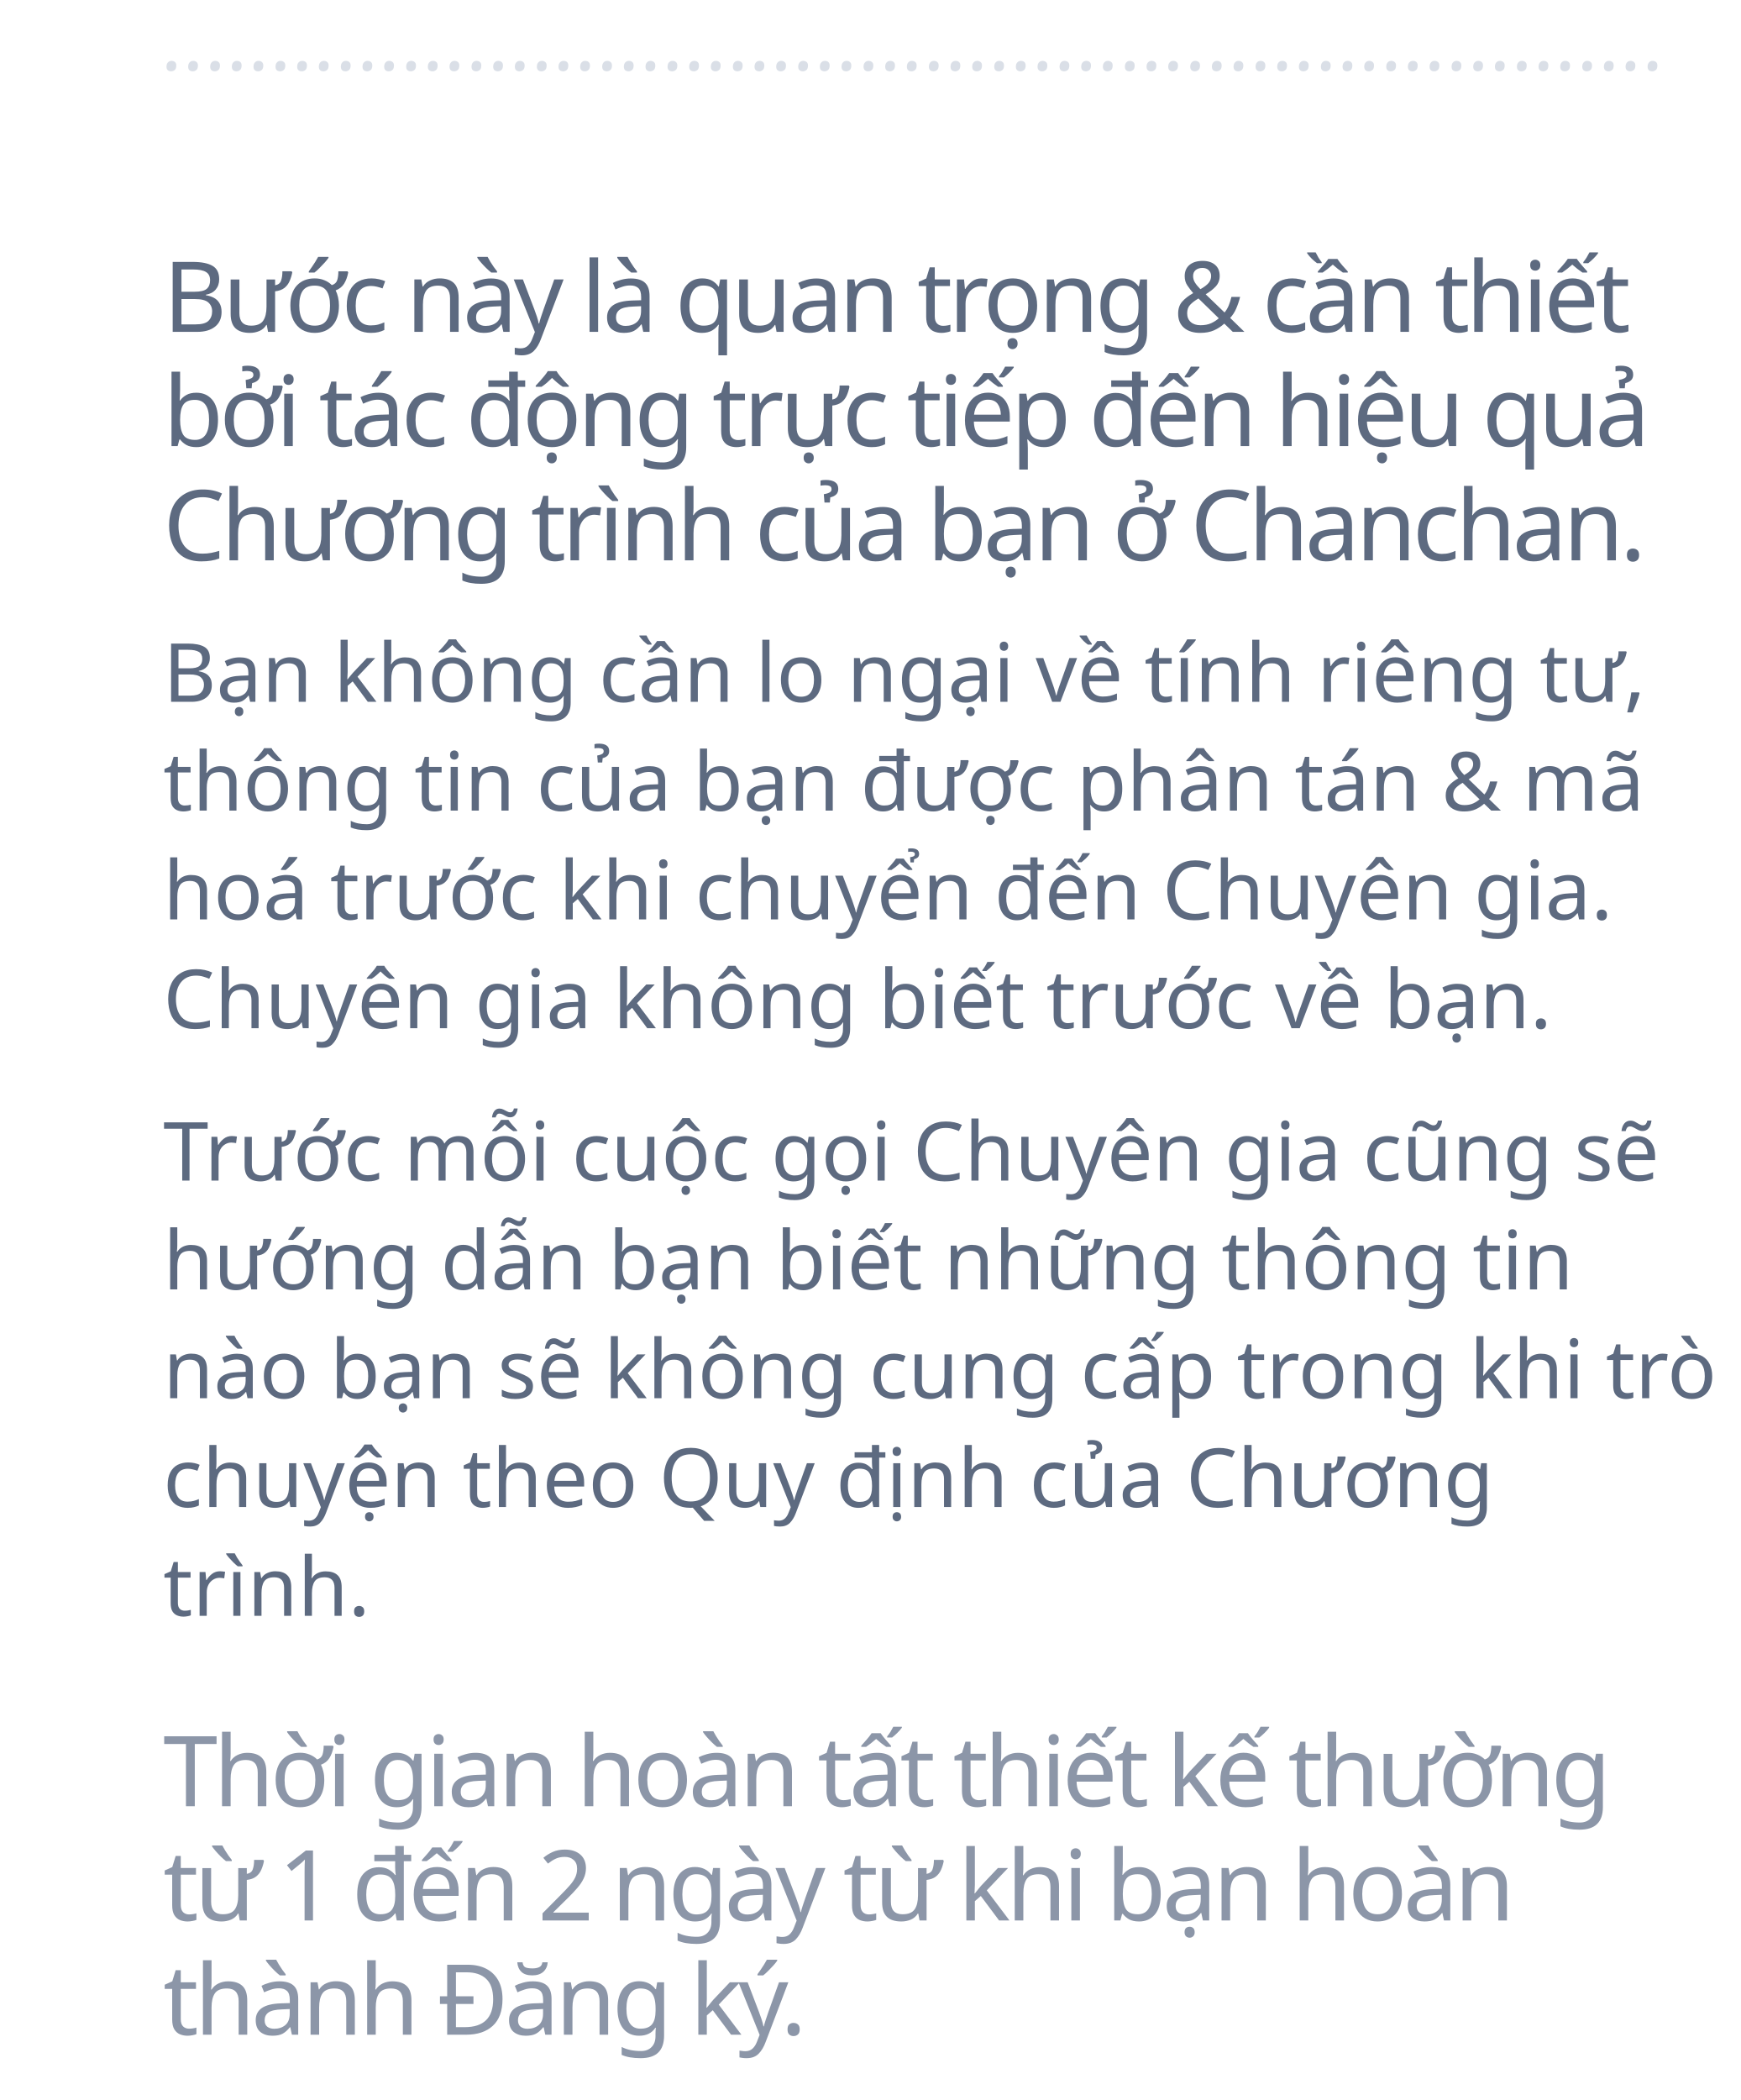
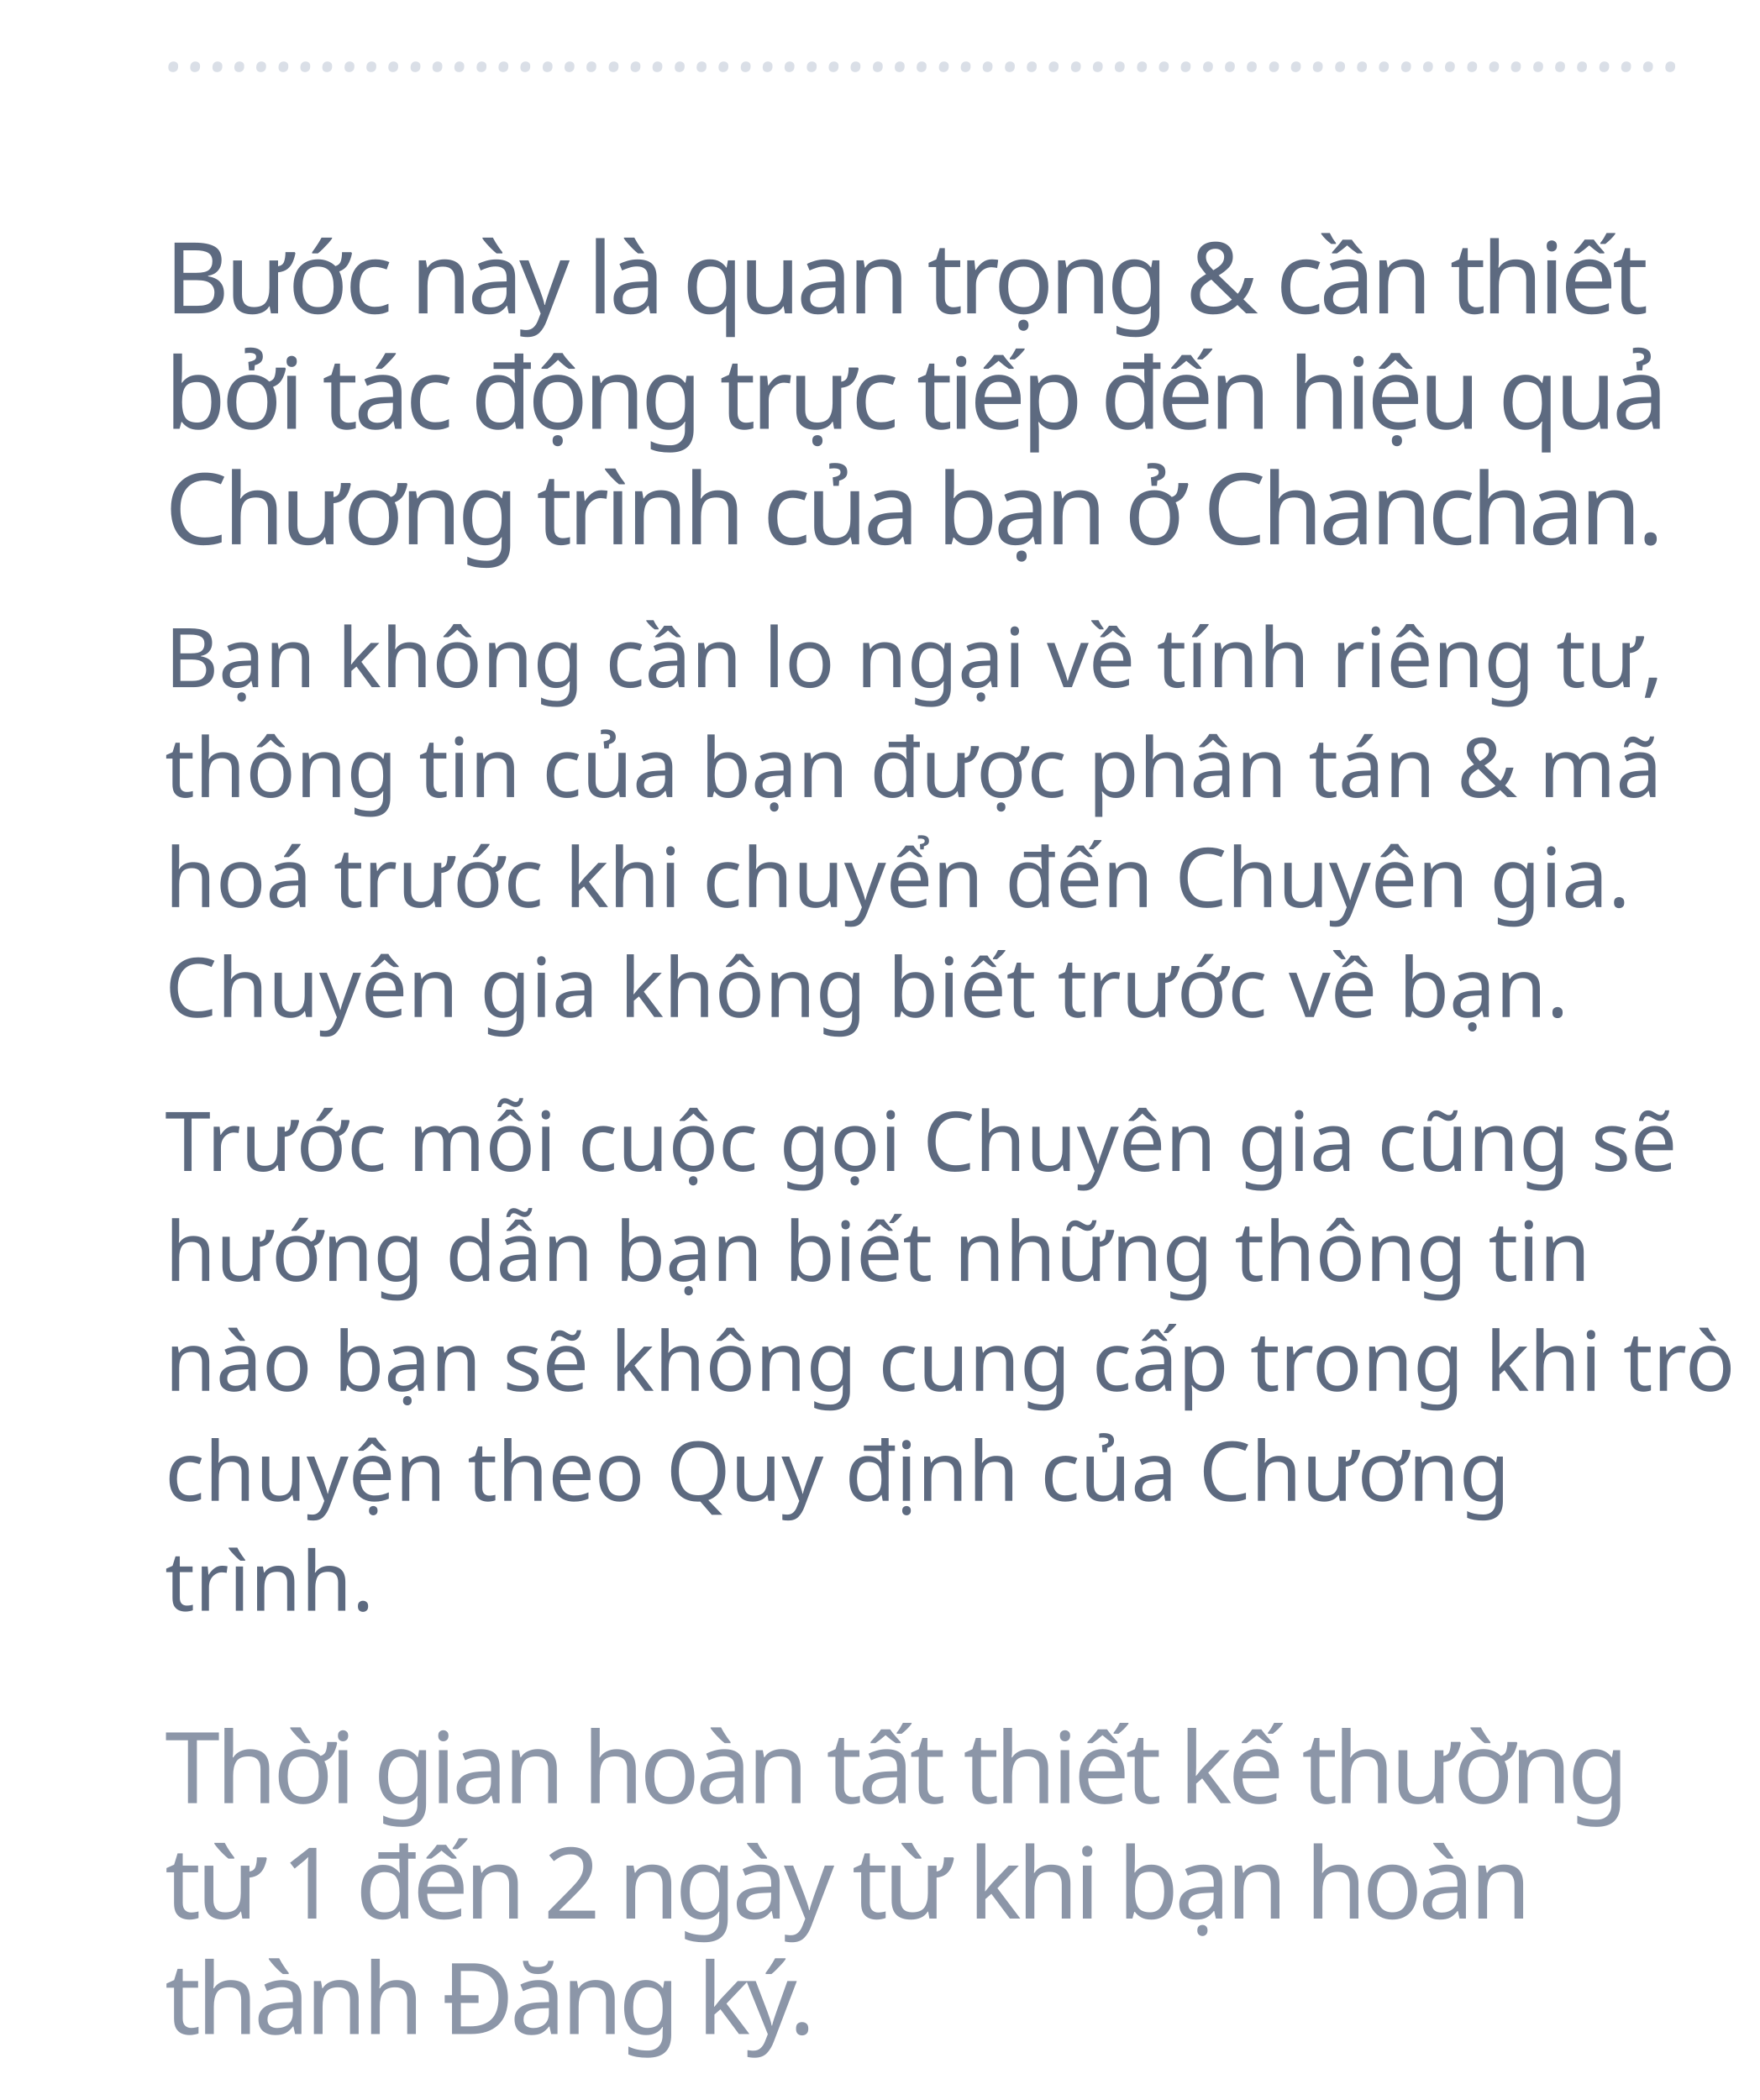
- <svg xmlns="http://www.w3.org/2000/svg" width="320px" height="386px" viewBox="0 0 320 386" version="1.1">
+ <svg xmlns="http://www.w3.org/2000/svg" width="320px" height="382px" viewBox="0 0 320 382" version="1.1">
  <g id="buocnayla" stroke="none" stroke-width="1" fill="none" fill-rule="evenodd">
    <text id="Bước-này-là-quan-trọ" font-family="SFCompactDisplay-Semibold, SF Compact Display" font-size="18" font-weight="500" letter-spacing="-0.72" fill="#5D6A80">
-       <tspan x="30" y="61">Bước này là quan trọng &amp; cần thiết </tspan>
-       <tspan x="30" y="82">bởi tác động trực tiếp đến hiệu quả </tspan>
-       <tspan x="30" y="103">Chương trình của bạn ở Chanchan.</tspan>
+       <tspan x="30" y="57">Bước này là quan trọng &amp; cần thiết </tspan>
+       <tspan x="30" y="78">bởi tác động trực tiếp đến hiệu quả </tspan>
+       <tspan x="30" y="99">Chương trình của bạn ở Chanchan.</tspan>
    </text>
    <text id="……………………………………………………" font-family="Georgia-Italic, Georgia" font-size="14" font-style="italic" font-weight="normal" fill="#DADFE7">
      <tspan x="30" y="13">……………………………………………………………</tspan>
    </text>
    <text id="Bạn-không-cần-lo-ngạ" font-family="SFCompactDisplay-Regular, SF Compact Display" font-size="15" font-weight="normal" line-spacing="20" fill="#5D6A80">
-       <tspan x="30" y="129">Bạn không cần lo ngại về tính riêng tư, </tspan>
-       <tspan x="30" y="149">thông tin của bạn được phân tán &amp; mã </tspan>
-       <tspan x="30" y="169">hoá trước khi chuyển đến Chuyên gia. </tspan>
-       <tspan x="30" y="189">Chuyên gia không biết trước về bạn.</tspan>
+       <tspan x="30" y="125">Bạn không cần lo ngại về tính riêng tư, </tspan>
+       <tspan x="30" y="145">thông tin của bạn được phân tán &amp; mã </tspan>
+       <tspan x="30" y="165">hoá trước khi chuyển đến Chuyên gia. </tspan>
+       <tspan x="30" y="185">Chuyên gia không biết trước về bạn.</tspan>
    </text>
    <text id="Trước-mỗi-cuộc-gọi-C" font-family="SFCompactDisplay-Regular, SF Compact Display" font-size="15" font-weight="normal" line-spacing="20" fill="#5D6A80">
-       <tspan x="30" y="217">Trước mỗi cuộc gọi Chuyên gia cũng sẽ </tspan>
-       <tspan x="30" y="237">hướng dẫn bạn biết những thông tin </tspan>
-       <tspan x="30" y="257">nào bạn sẽ không cung cấp trong khi trò </tspan>
-       <tspan x="30" y="277">chuyện theo Quy định của Chương </tspan>
-       <tspan x="30" y="297">trình.</tspan>
+       <tspan x="30" y="213">Trước mỗi cuộc gọi Chuyên gia cũng sẽ </tspan>
+       <tspan x="30" y="233">hướng dẫn bạn biết những thông tin </tspan>
+       <tspan x="30" y="253">nào bạn sẽ không cung cấp trong khi trò </tspan>
+       <tspan x="30" y="273">chuyện theo Quy định của Chương </tspan>
+       <tspan x="30" y="293">trình.</tspan>
    </text>
    <text id="Thời-gian-hoàn-tất-t" font-family="SFCompactDisplay-Semibold, SF Compact Display" font-size="18" font-weight="500" letter-spacing="-0.72" fill="#8C96A8">
-       <tspan x="30" y="332">Thời gian hoàn tất thiết kế thường </tspan>
-       <tspan x="30" y="353">từ 1 đến 2 ngày từ khi bạn hoàn </tspan>
-       <tspan x="30" y="374">thành Đăng ký.</tspan>
+       <tspan x="30" y="328">Thời gian hoàn tất thiết kế thường </tspan>
+       <tspan x="30" y="349">từ 1 đến 2 ngày từ khi bạn hoàn </tspan>
+       <tspan x="30" y="370">thành Đăng ký.</tspan>
    </text>
  </g>
</svg>
